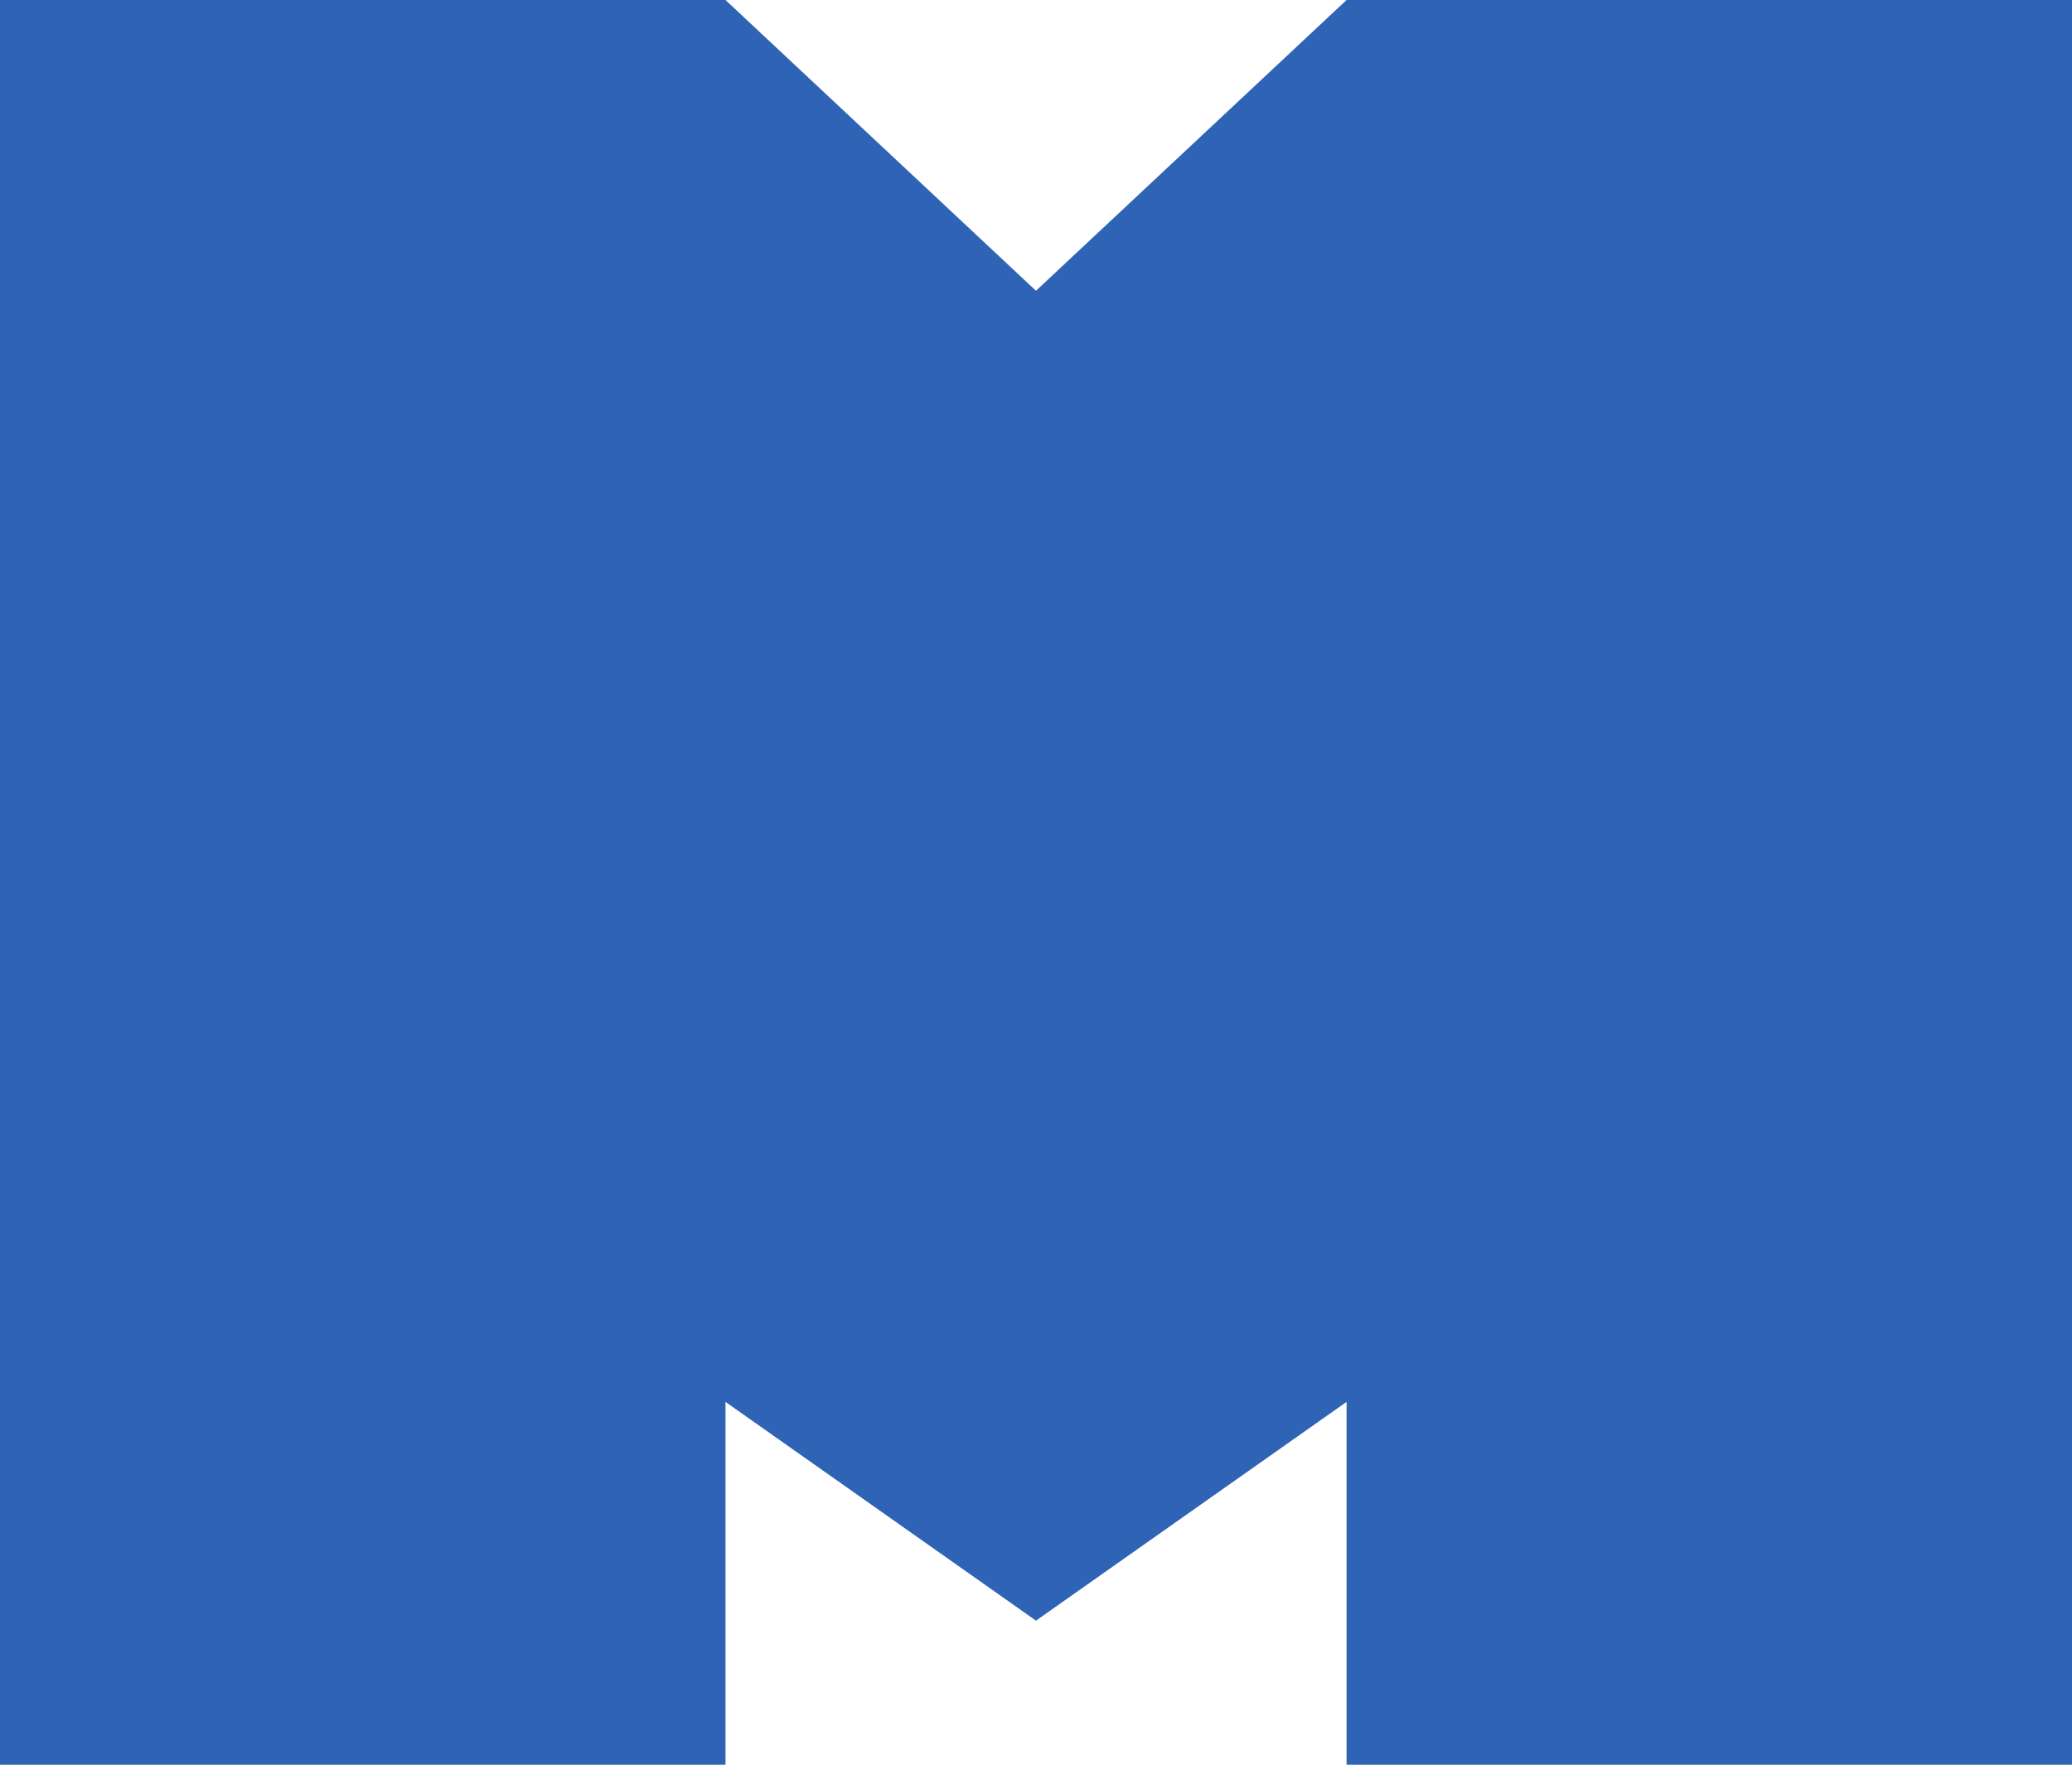
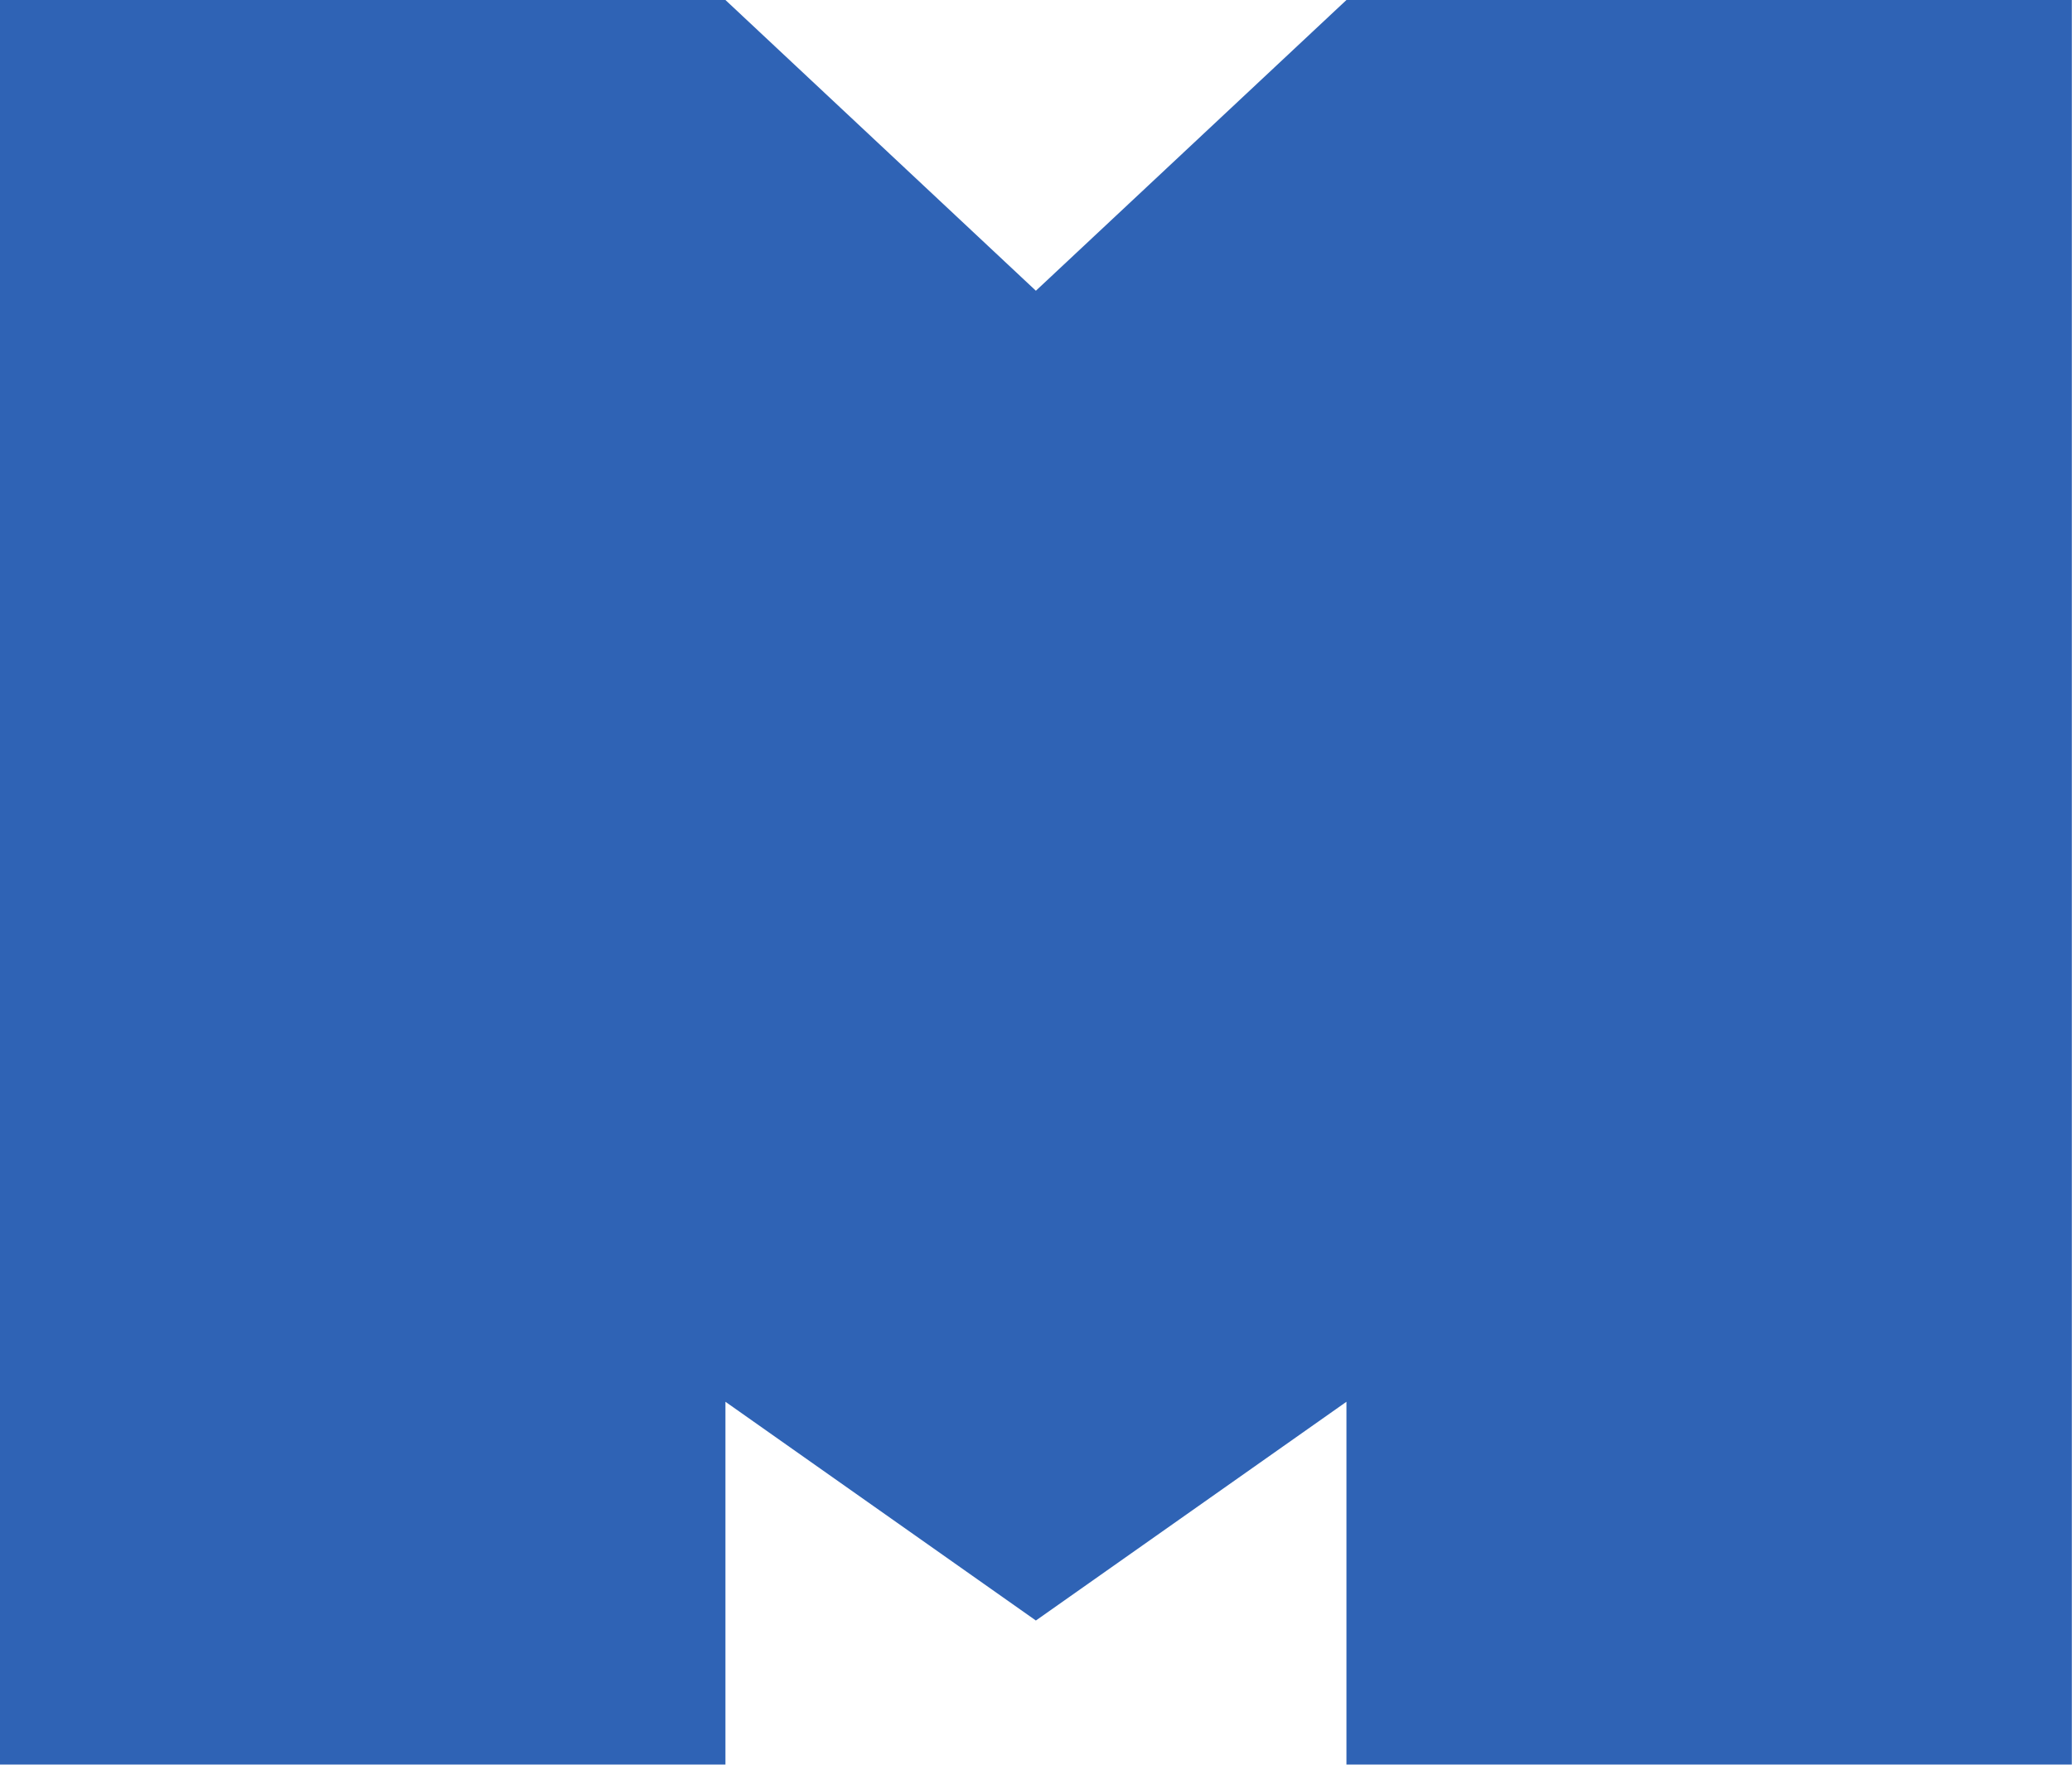
- <svg xmlns="http://www.w3.org/2000/svg" width="35.217" height="30" viewBox="0 0 35.217 30">
-   <path id="패스_5813" data-name="패스 5813" d="M22.887,0,17.608,4.943,12.331,0H0V30H12.331V23.832l5.277,3.719,5.279-3.719V30H35.217V0Z" fill="#2f63b5" />
+ <svg xmlns="http://www.w3.org/2000/svg" width="35.22" height="30" viewBox="0 0 35.22 30">
+   <path fill="#2f63b5" d="M22.887 0l-5.279 4.943L12.331 0H0v30h12.331v-6.168l5.277 3.719 5.279-3.719V30h12.33V0z" />
</svg>
